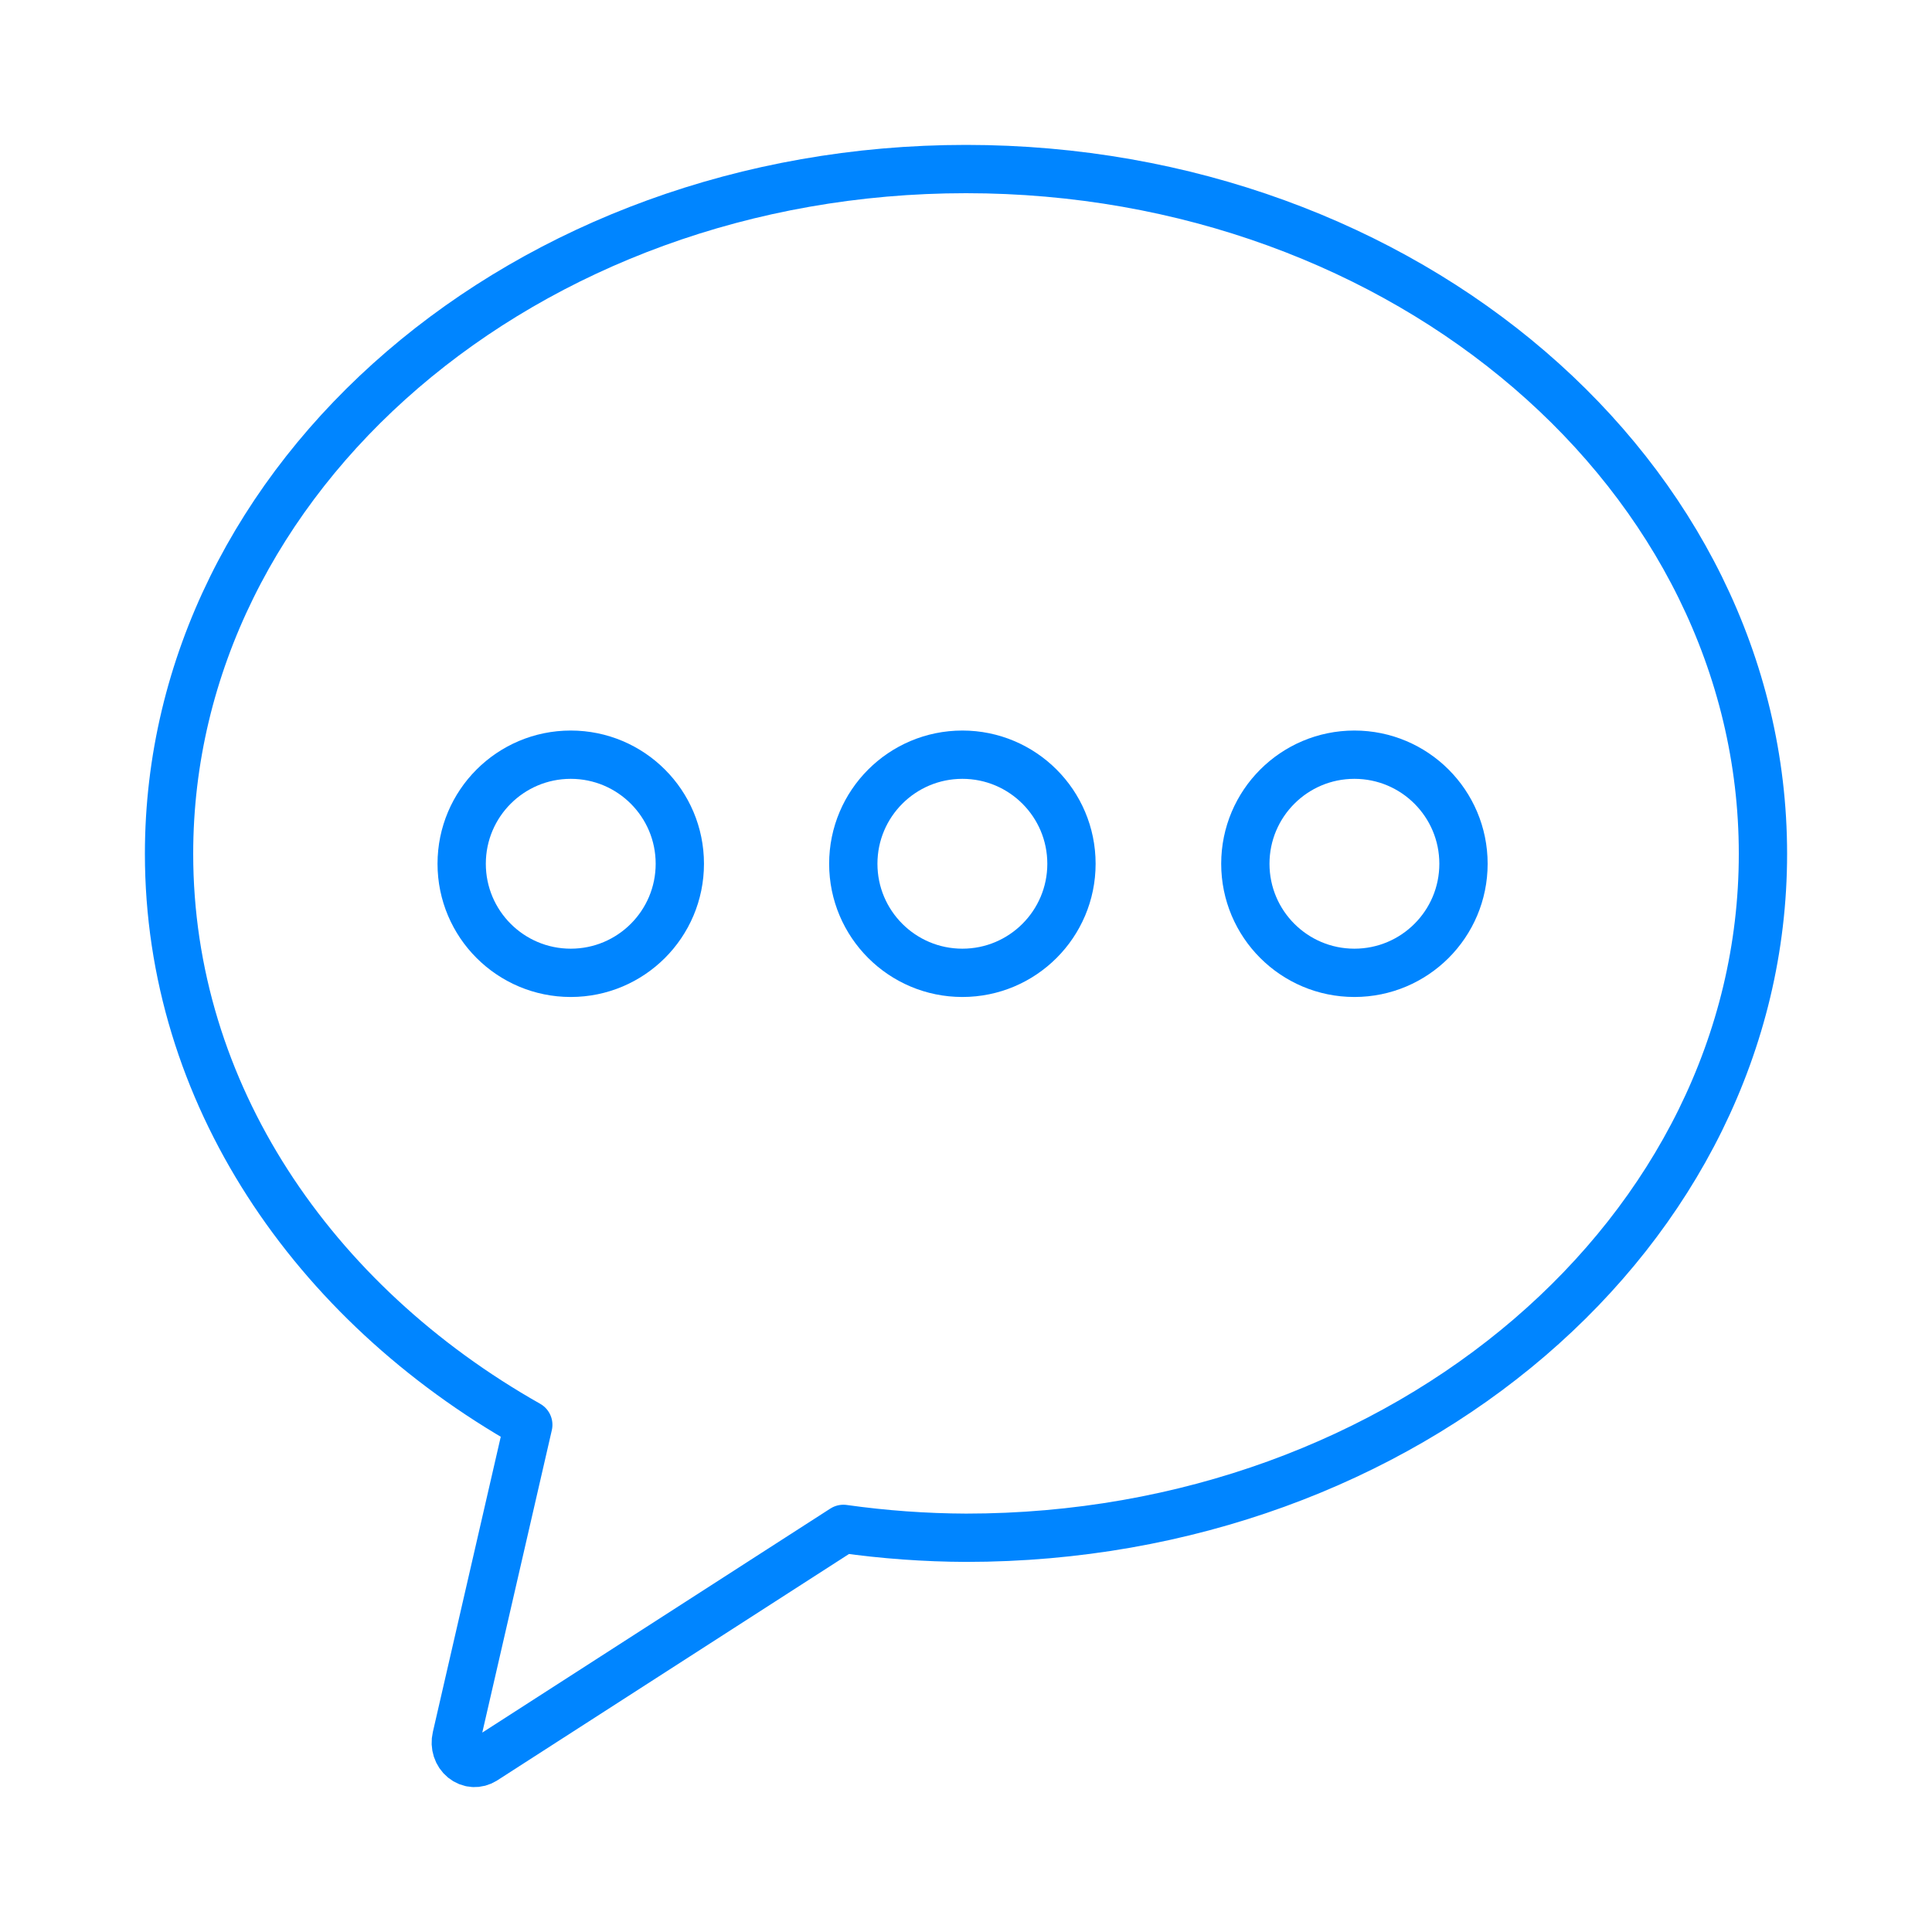
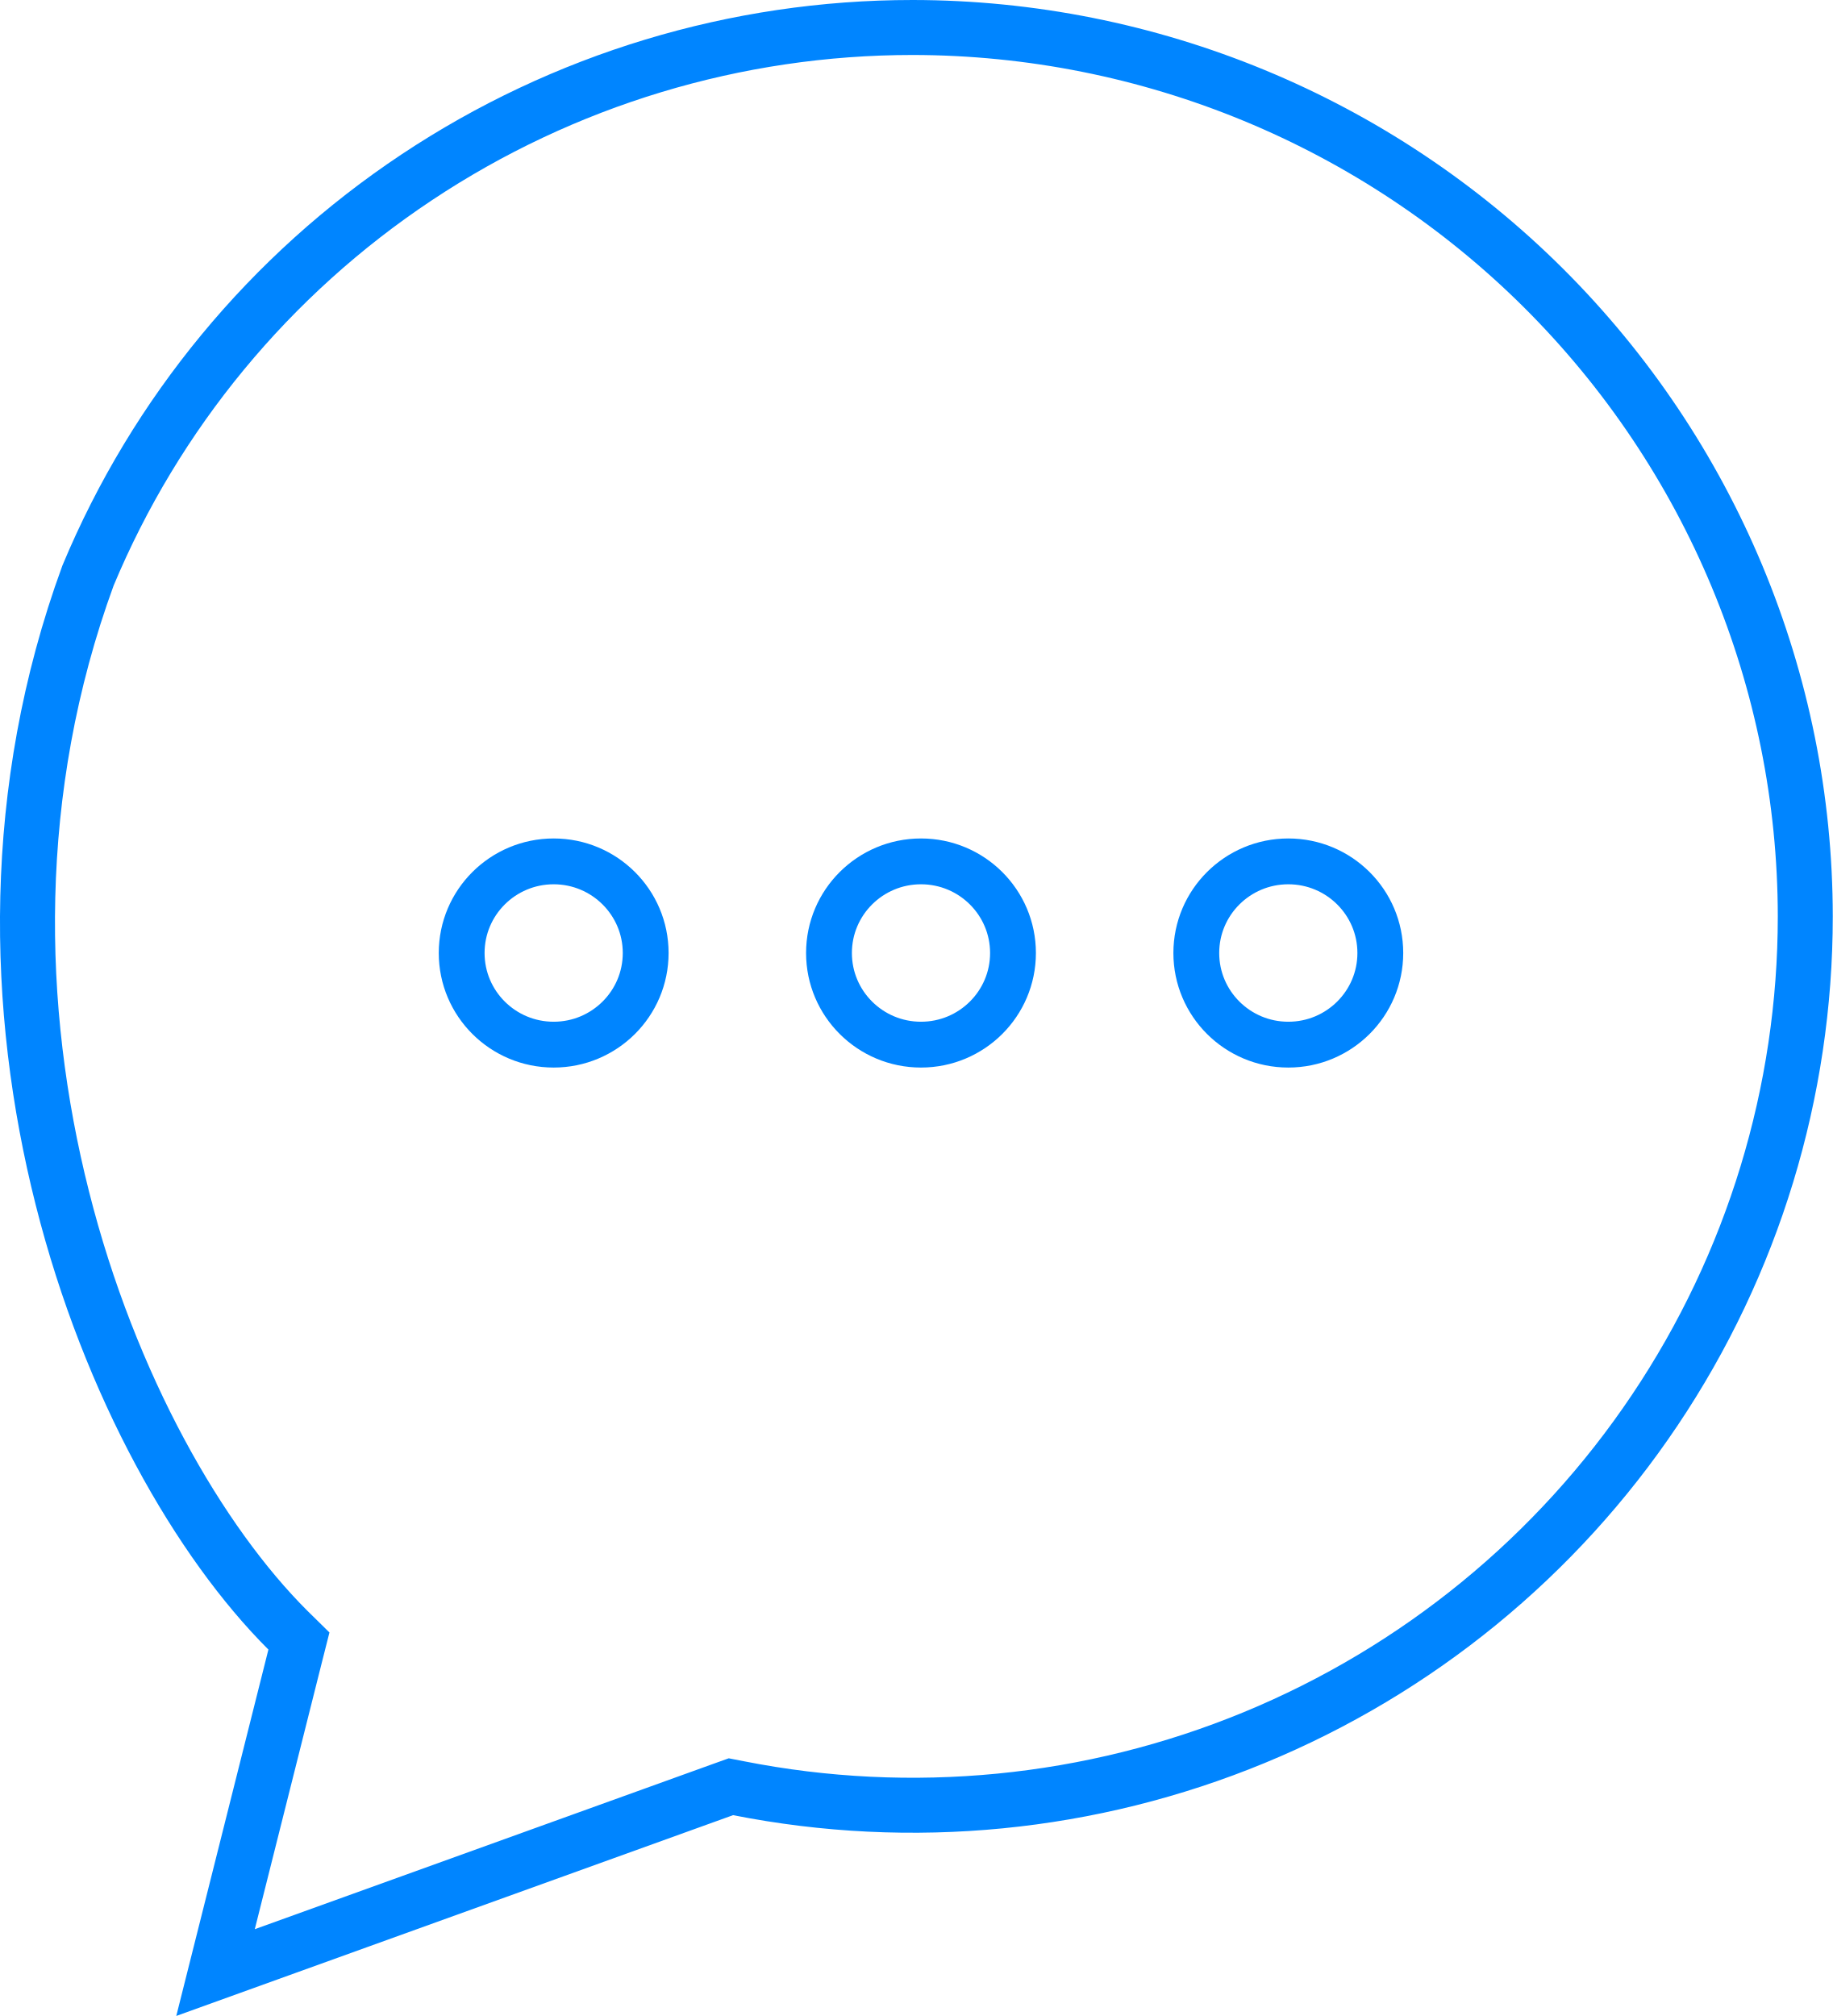
- <svg xmlns="http://www.w3.org/2000/svg" width="80" height="80" viewBox="0 0 80 80" fill="none">
-   <path d="M40 7C21.774 7 7 19.711 7 35.356C7 45.242 12.923 53.936 21.875 58.998L18.897 71.947C18.859 72.109 18.866 72.279 18.917 72.436C18.968 72.594 19.061 72.731 19.184 72.831C19.307 72.931 19.455 72.99 19.609 72.999C19.762 73.008 19.915 72.967 20.048 72.882L34.923 63.308C36.607 63.545 38.302 63.668 40 63.675C58.226 63.675 73 51.001 73 35.356C73 19.711 58.226 7 40 7Z" stroke="#0085FF" stroke-width="2" stroke-linecap="round" stroke-linejoin="round" />
-   <path d="M39.85 40.283C42.344 40.283 44.367 38.261 44.367 35.767C44.367 33.272 42.344 31.25 39.85 31.25C37.356 31.25 35.333 33.272 35.333 35.767C35.333 38.261 37.356 40.283 39.85 40.283Z" stroke="#0085FF" stroke-width="2" stroke-linecap="round" stroke-linejoin="round" />
-   <path d="M56.083 40.283C58.578 40.283 60.6 38.261 60.6 35.767C60.6 33.272 58.578 31.25 56.083 31.25C53.589 31.25 51.567 33.272 51.567 35.767C51.567 38.261 53.589 40.283 56.083 40.283Z" stroke="#0085FF" stroke-width="2" stroke-linecap="round" stroke-linejoin="round" />
-   <path d="M23.633 40.283C26.128 40.283 28.15 38.261 28.15 35.767C28.15 33.272 26.128 31.25 23.633 31.25C21.139 31.25 19.117 33.272 19.117 35.767C19.117 38.261 21.139 40.283 23.633 40.283Z" stroke="#0085FF" stroke-width="2" stroke-linecap="round" stroke-linejoin="round" />
+ <svg xmlns="http://www.w3.org/2000/svg" width="10" height="11" viewBox="0 0 10 11" fill="none">
+   <path d="M1.176 10.763L1.61 9.037L1.631 8.954L1.57 8.894C1.091 8.416 0.6 7.567 0.34 6.537C0.08 5.509 0.051 4.314 0.48 3.141C0.849 2.256 1.473 1.5 2.273 0.968C3.074 0.435 4.016 0.15 4.979 0.15C6.271 0.151 7.509 0.663 8.422 1.572C9.335 2.482 9.849 3.714 9.85 5C9.85 5.959 9.564 6.897 9.029 7.694C8.494 8.492 7.733 9.114 6.843 9.481C5.953 9.848 4.974 9.944 4.029 9.757L3.988 9.749L3.949 9.763L1.176 10.763Z" stroke="#0085FF" stroke-width="0.3" />
+   <ellipse cx="0.502" cy="0.5" rx="0.502" ry="0.5" transform="matrix(-1 0 0 1 7.53125 4.69995)" stroke="#0085FF" stroke-width="0.25" />
+   <ellipse cx="0.502" cy="0.5" rx="0.502" ry="0.5" transform="matrix(-1 0 0 1 5.5271 4.69995)" stroke="#0085FF" stroke-width="0.25" />
+   <ellipse cx="0.502" cy="0.5" rx="0.502" ry="0.5" transform="matrix(-1 0 0 1 3.52295 4.69995)" stroke="#0085FF" stroke-width="0.25" />
</svg>
